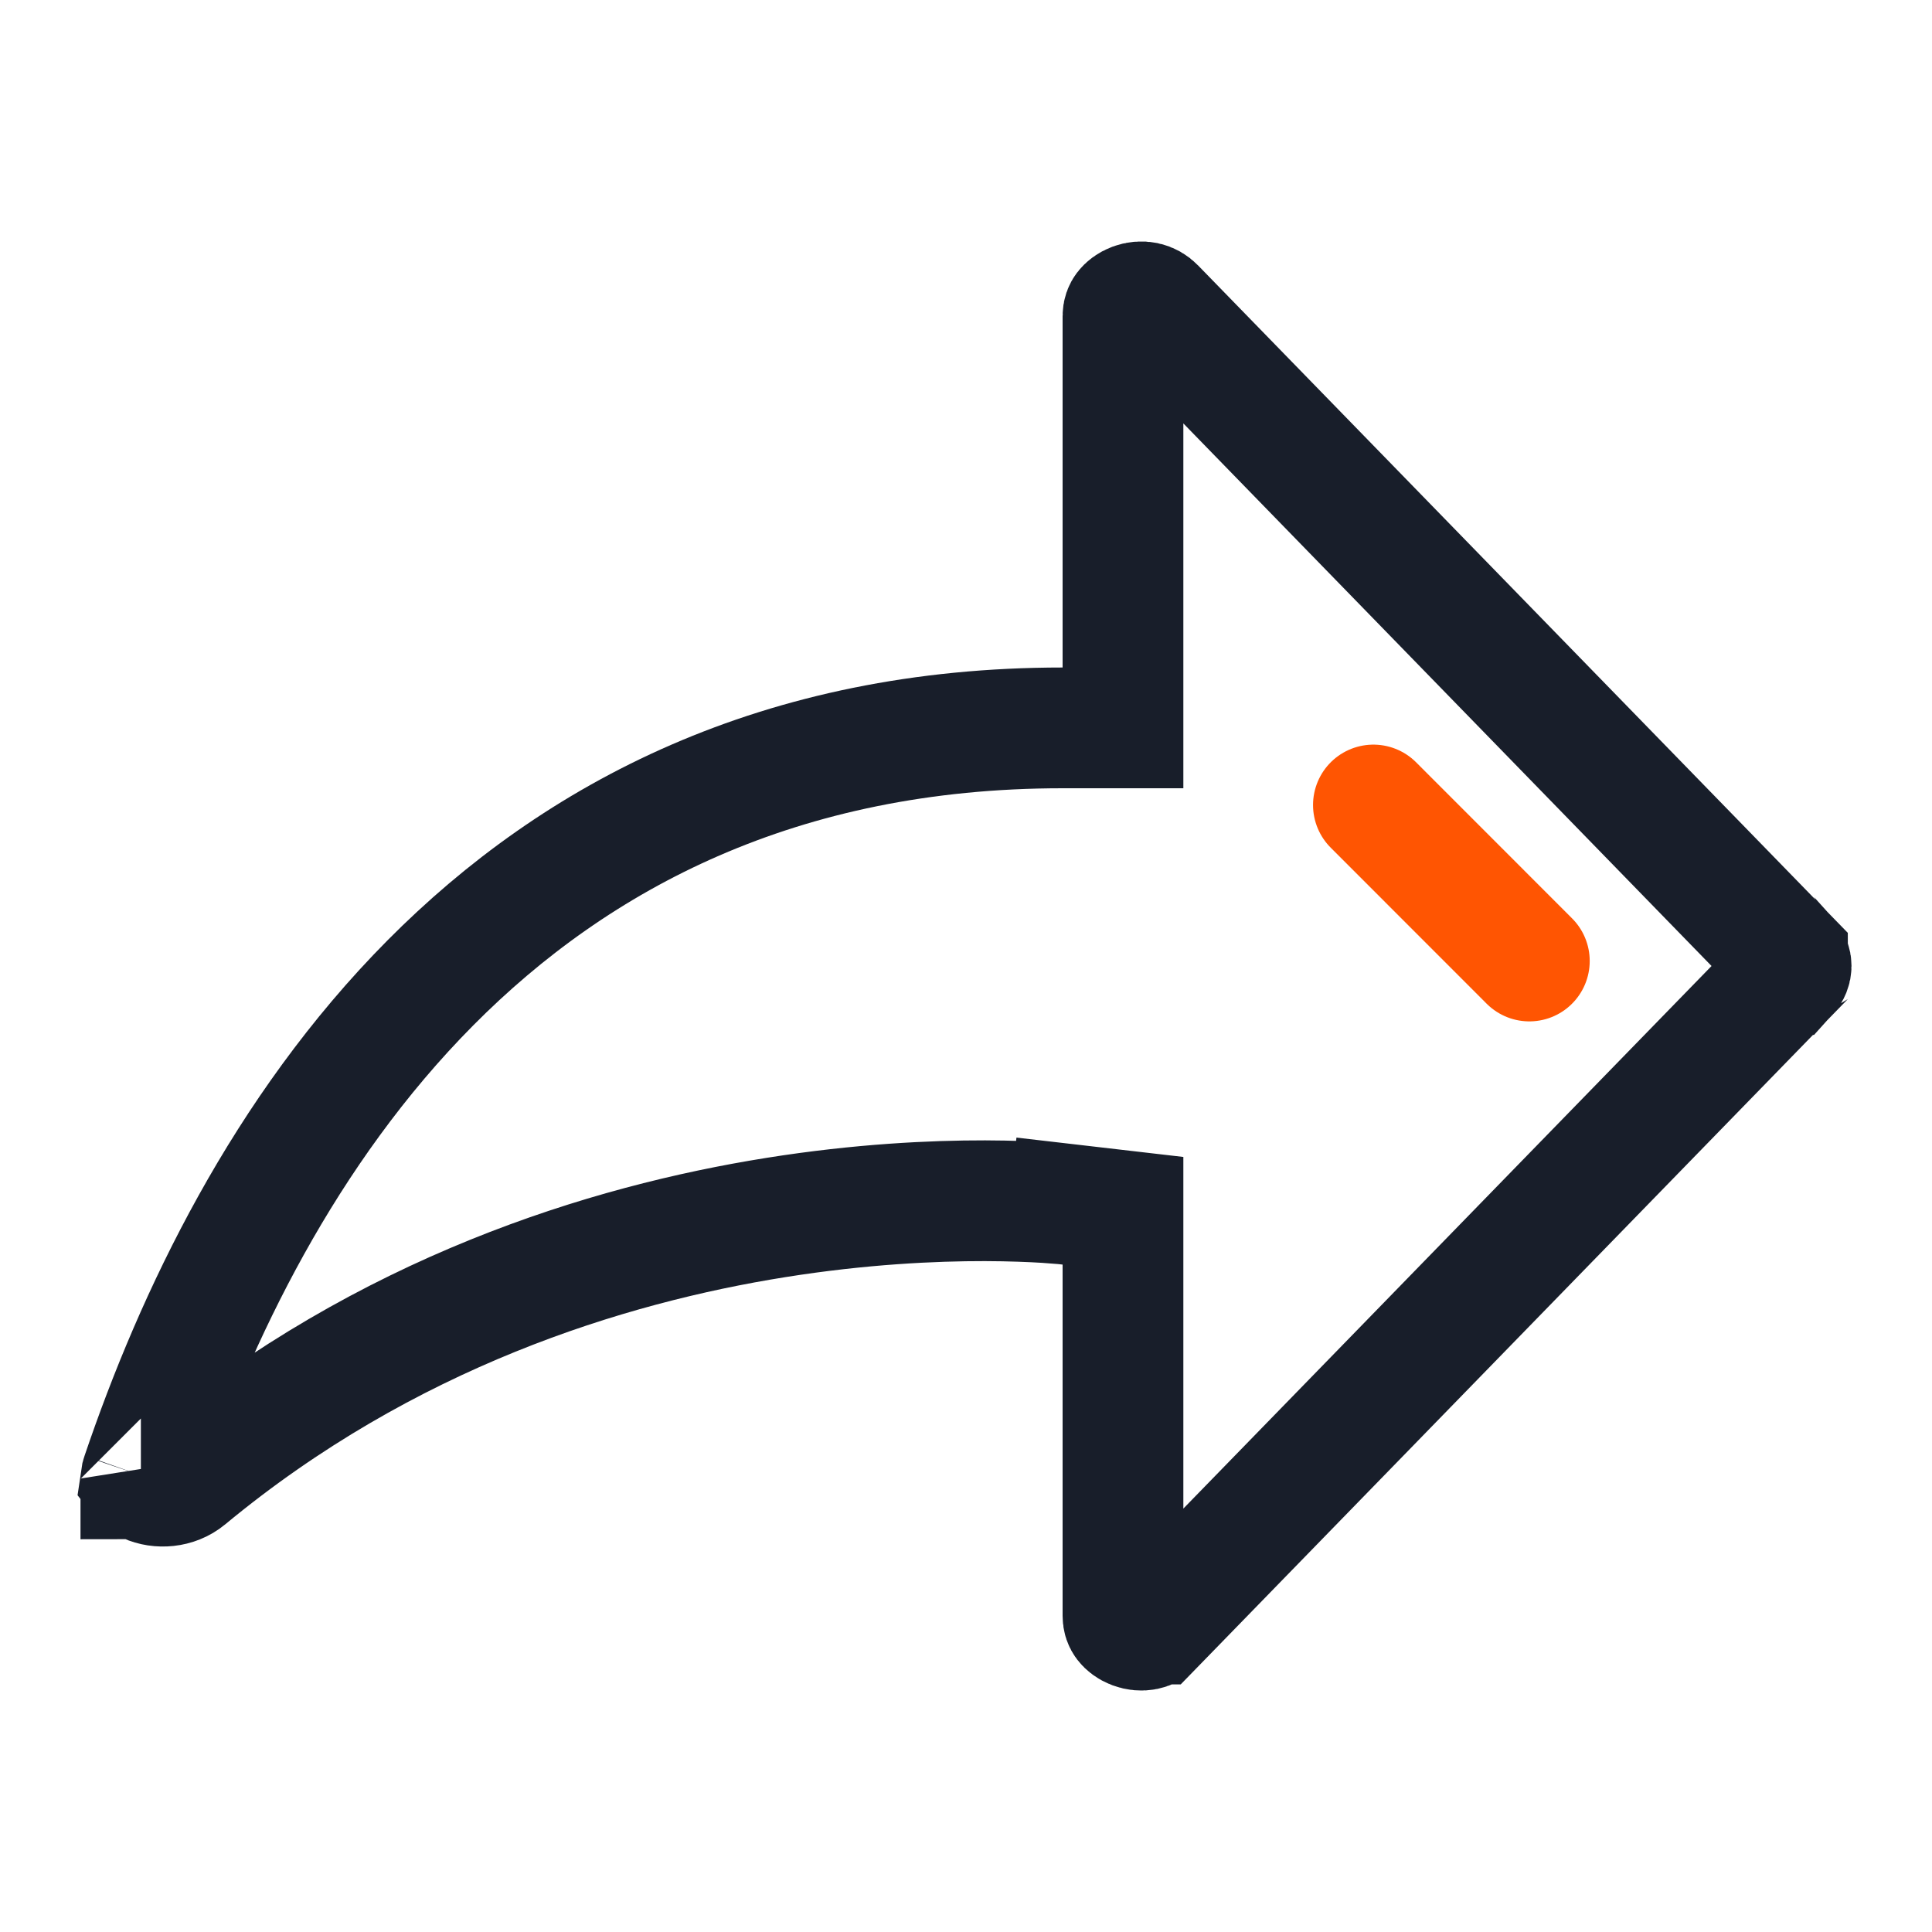
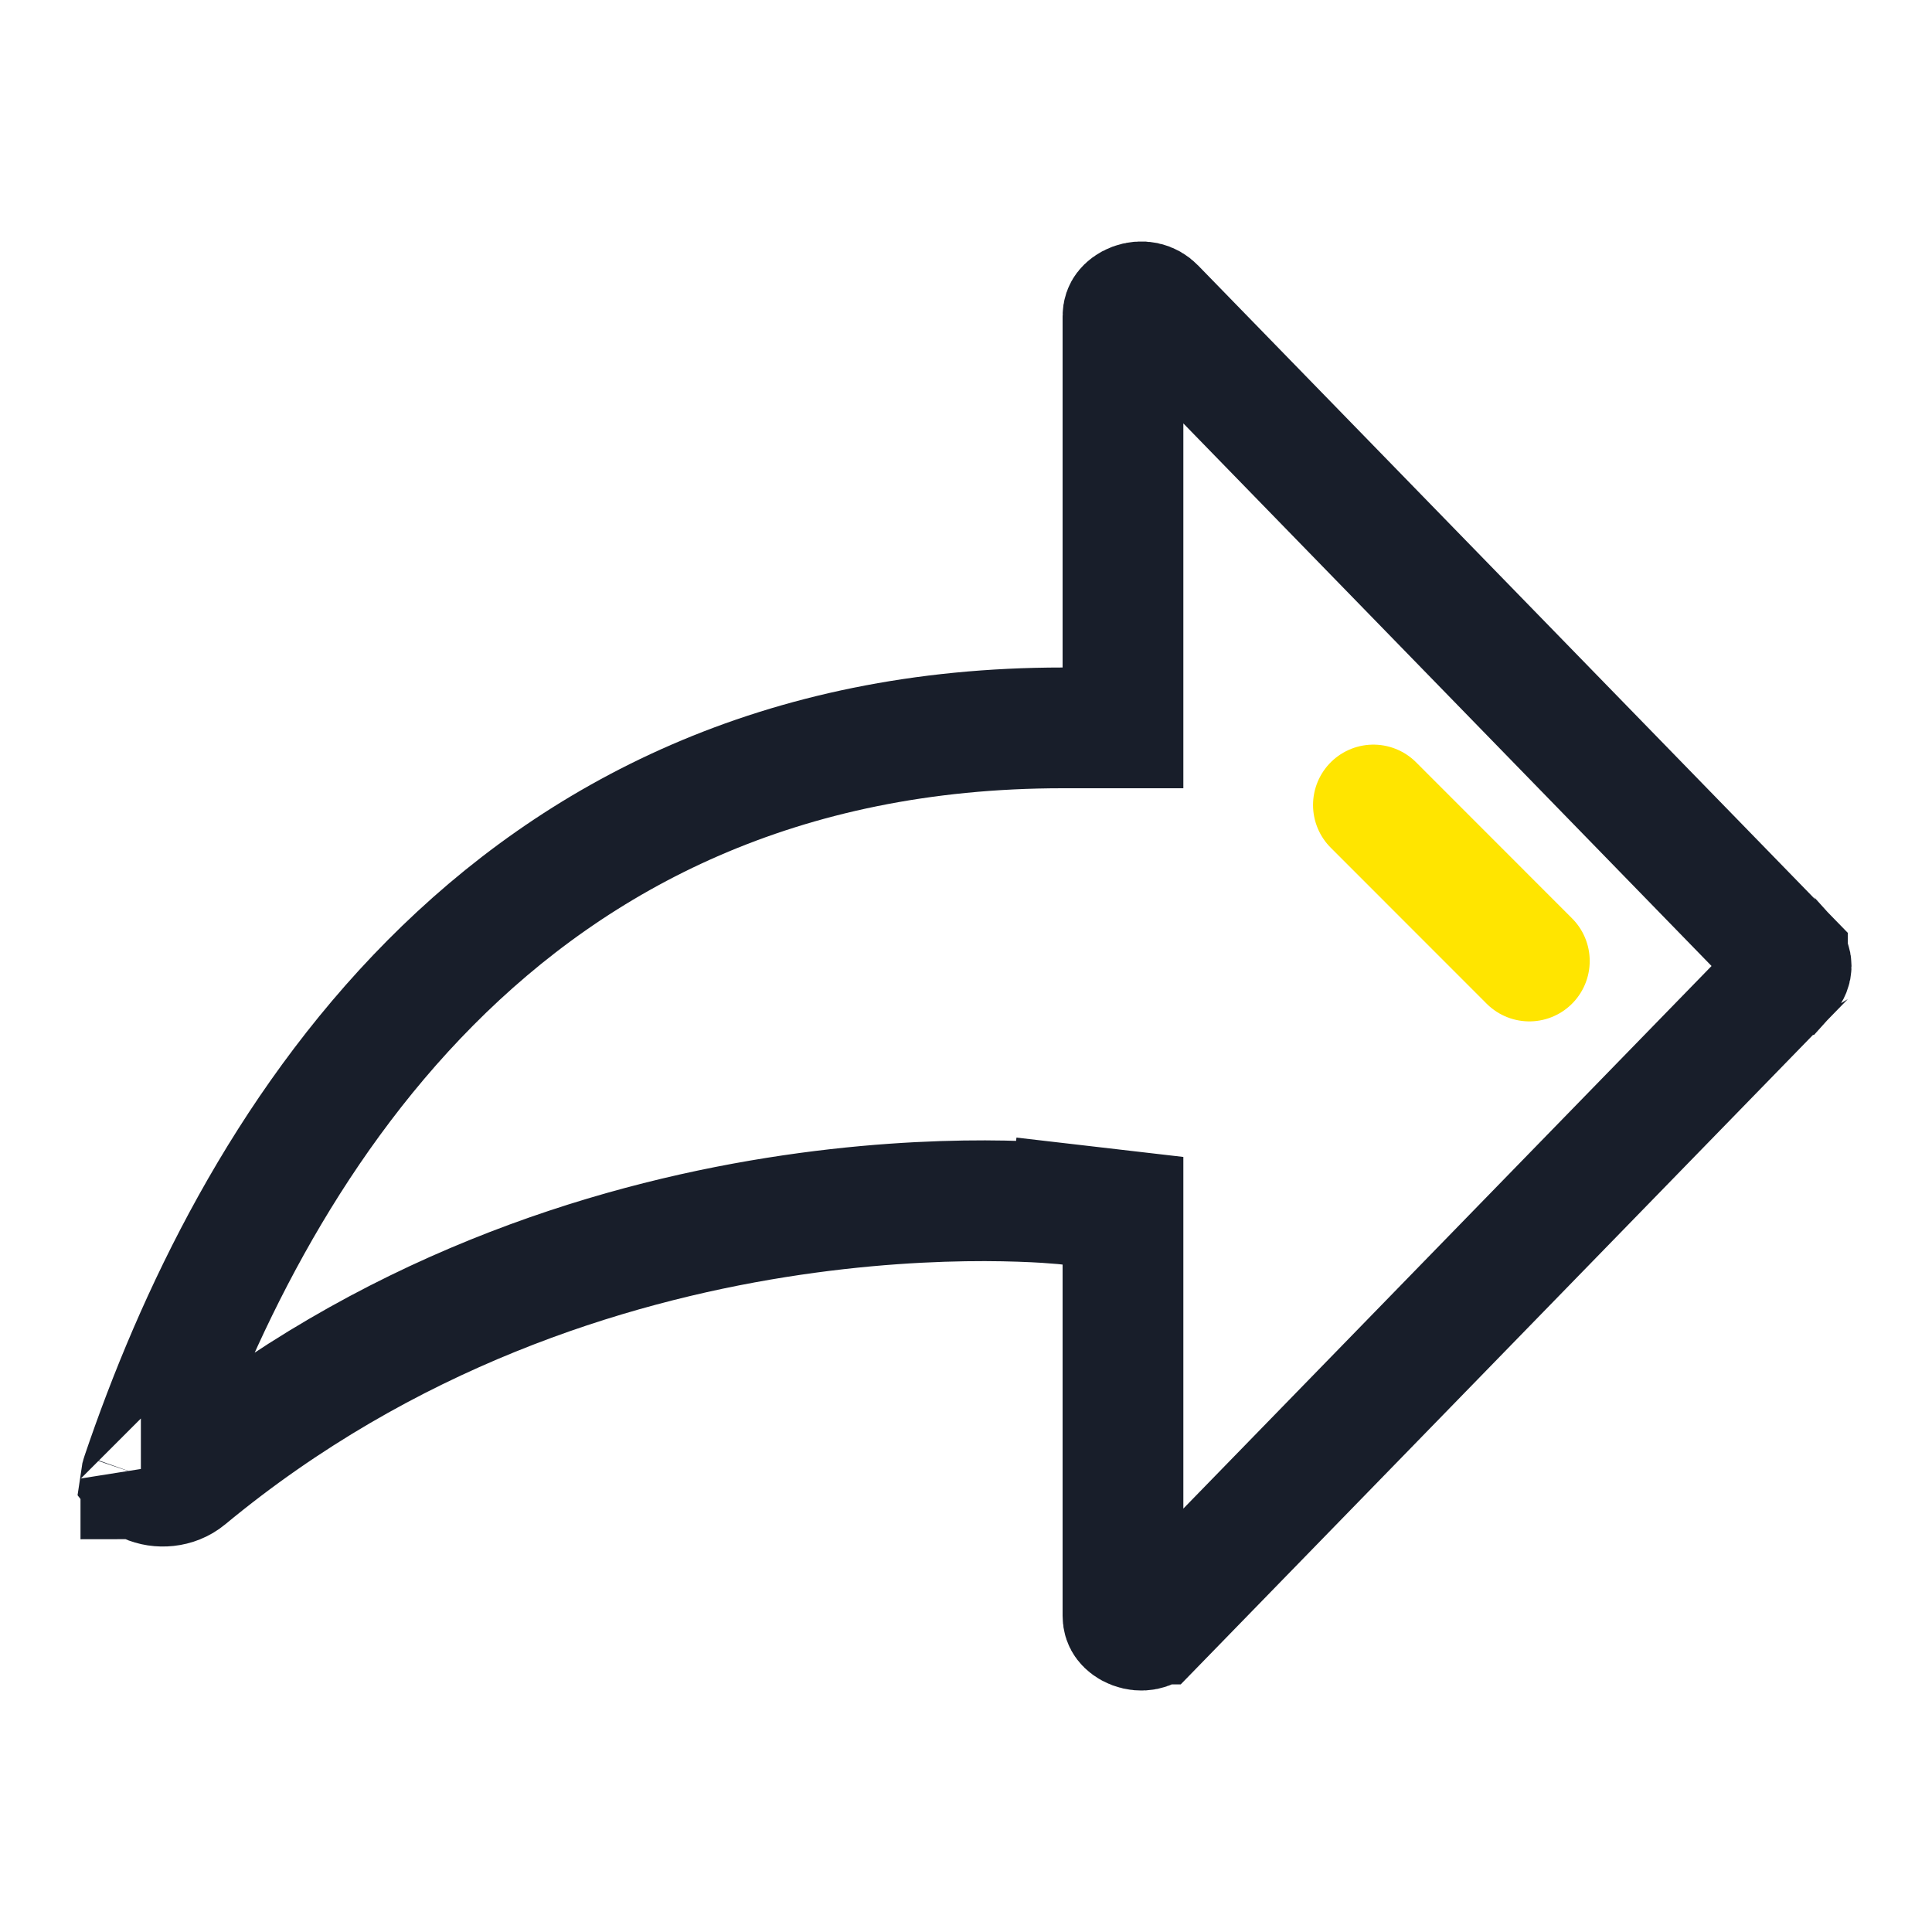
<svg xmlns="http://www.w3.org/2000/svg" width="24" height="24" viewBox="0 0 24 24" fill="none">
  <path d="M14.347 3.822L14.347 3.822L14.351 3.826L22.204 11.893C22.204 11.893 22.204 11.894 22.205 11.894C22.238 11.93 22.25 11.967 22.25 12C22.25 12.033 22.238 12.07 22.205 12.106C22.204 12.106 22.204 12.107 22.204 12.107L14.351 20.174L14.35 20.174L14.347 20.178C14.28 20.248 14.183 20.27 14.08 20.232C14.03 20.213 13.996 20.185 13.977 20.16C13.962 20.14 13.95 20.114 13.95 20.071V15.709V15.04L13.286 14.963L13.2 15.709C13.286 14.963 13.286 14.963 13.285 14.963L13.285 14.963L13.283 14.963L13.277 14.963L13.26 14.961C13.246 14.959 13.227 14.957 13.202 14.955C13.153 14.951 13.082 14.945 12.993 14.939C12.813 14.928 12.557 14.917 12.236 14.916C11.595 14.915 10.694 14.956 9.64 15.124C7.537 15.459 4.798 16.305 2.32 18.358C2.179 18.475 1.977 18.488 1.83 18.421C1.779 18.397 1.757 18.374 1.75 18.365C1.751 18.358 1.753 18.347 1.759 18.33C3.091 14.393 6.179 9.042 13.2 9.042H13.95V8.292V3.929C13.95 3.886 13.962 3.86 13.977 3.84C13.996 3.815 14.03 3.787 14.08 3.768C14.183 3.73 14.28 3.752 14.347 3.822ZM1.75 18.371C1.75 18.371 1.75 18.37 1.75 18.367C1.751 18.37 1.751 18.371 1.75 18.371Z" stroke="#181E2A" stroke-width="1.5" />
-   <line x1="17.061" y1="10" x2="18.998" y2="11.938" stroke="#FF5502" stroke-width="1.5" stroke-linecap="round" />
+   <line x1="17.061" y1="10" x2="18.998" y2="11.938" stroke="#FFE500" stroke-width="1.5" stroke-linecap="round" />
</svg>
